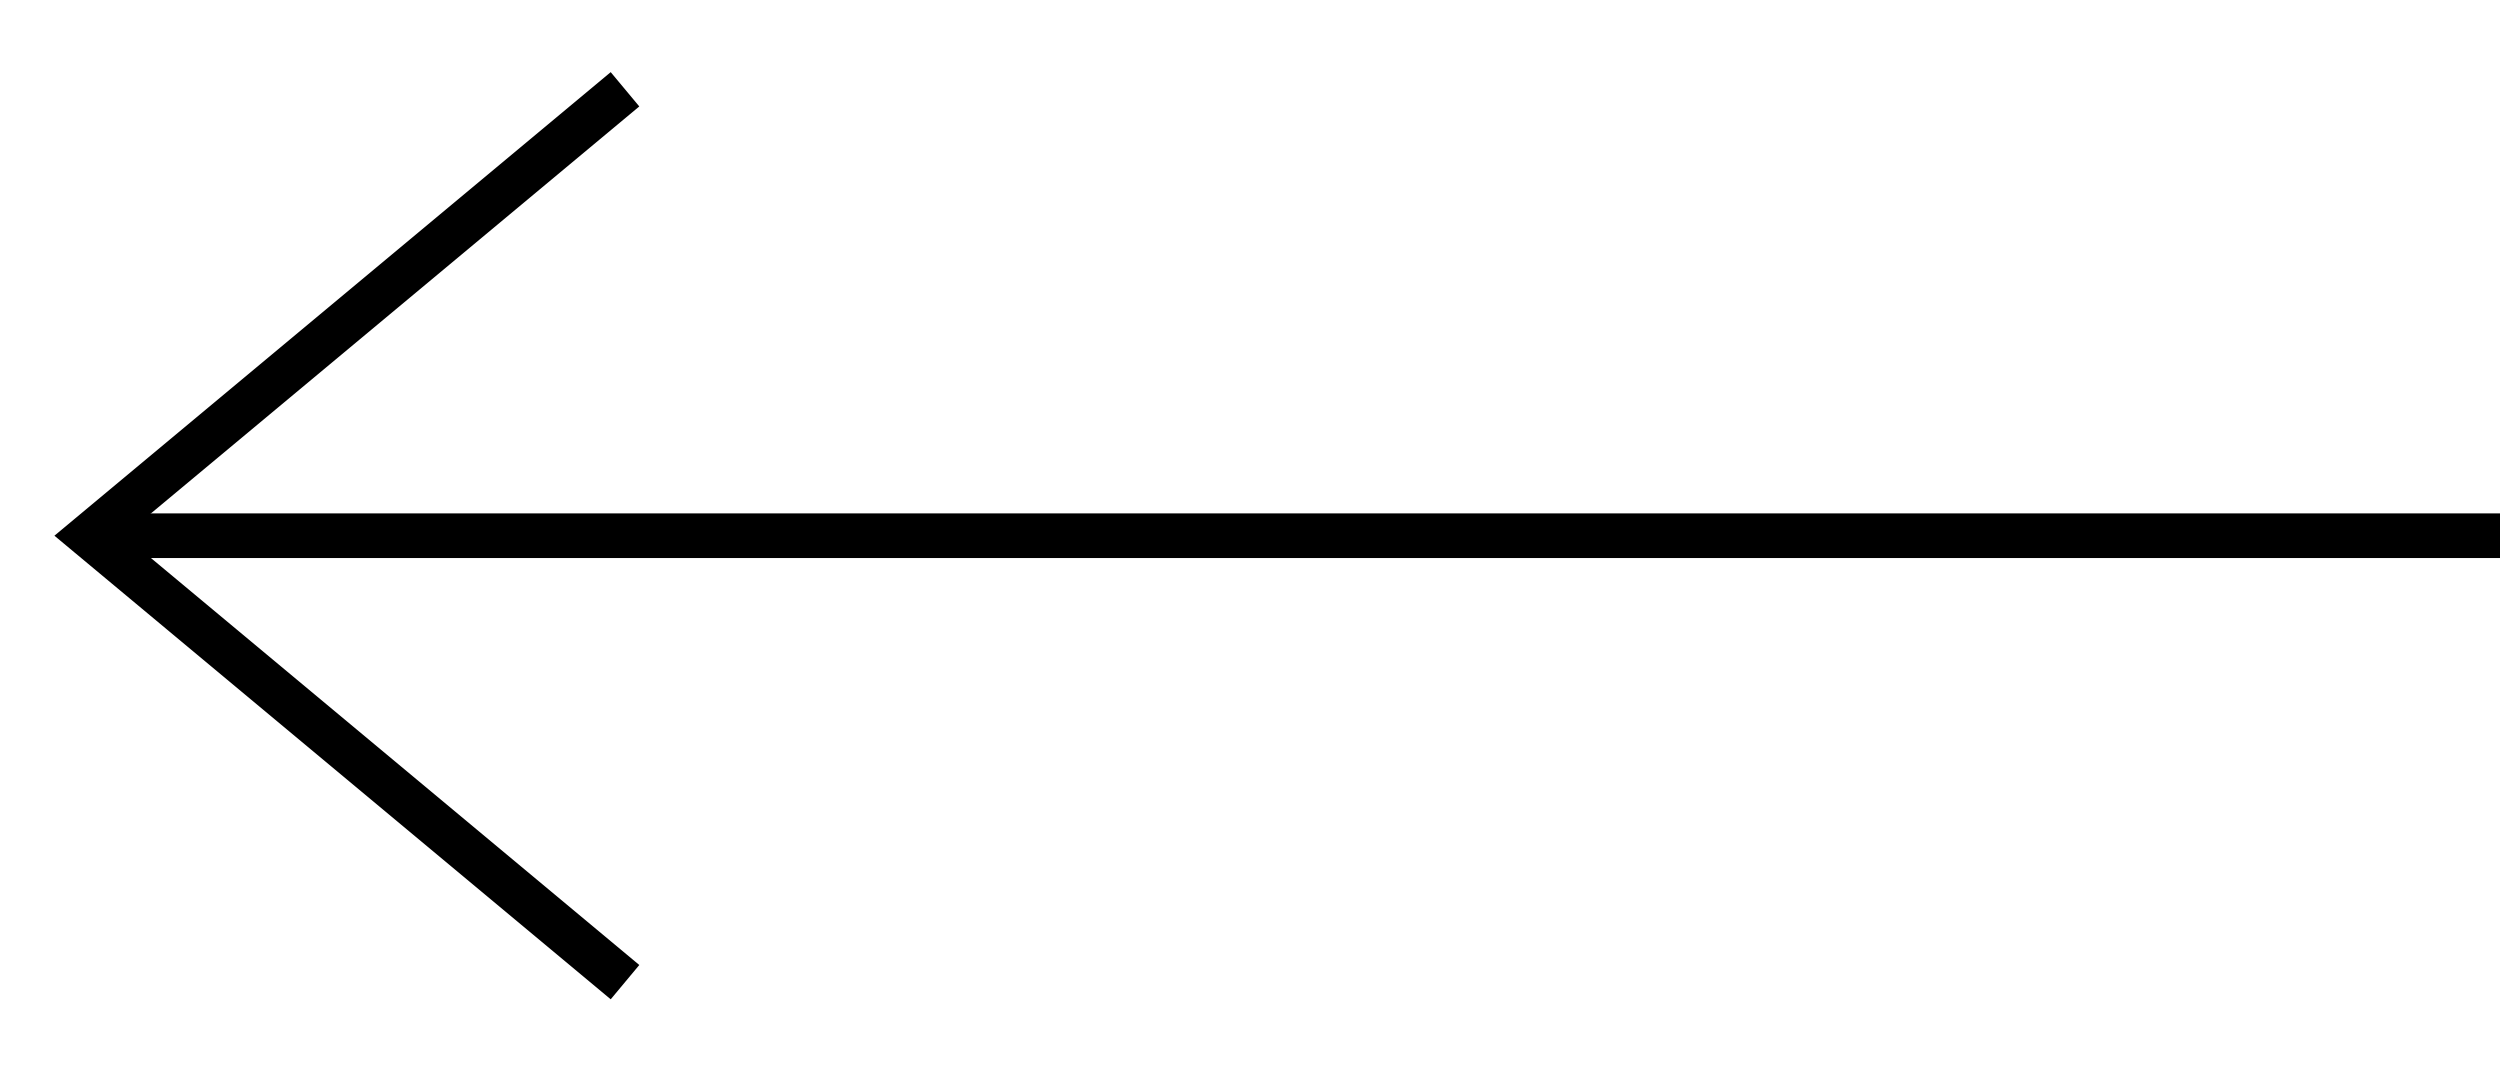
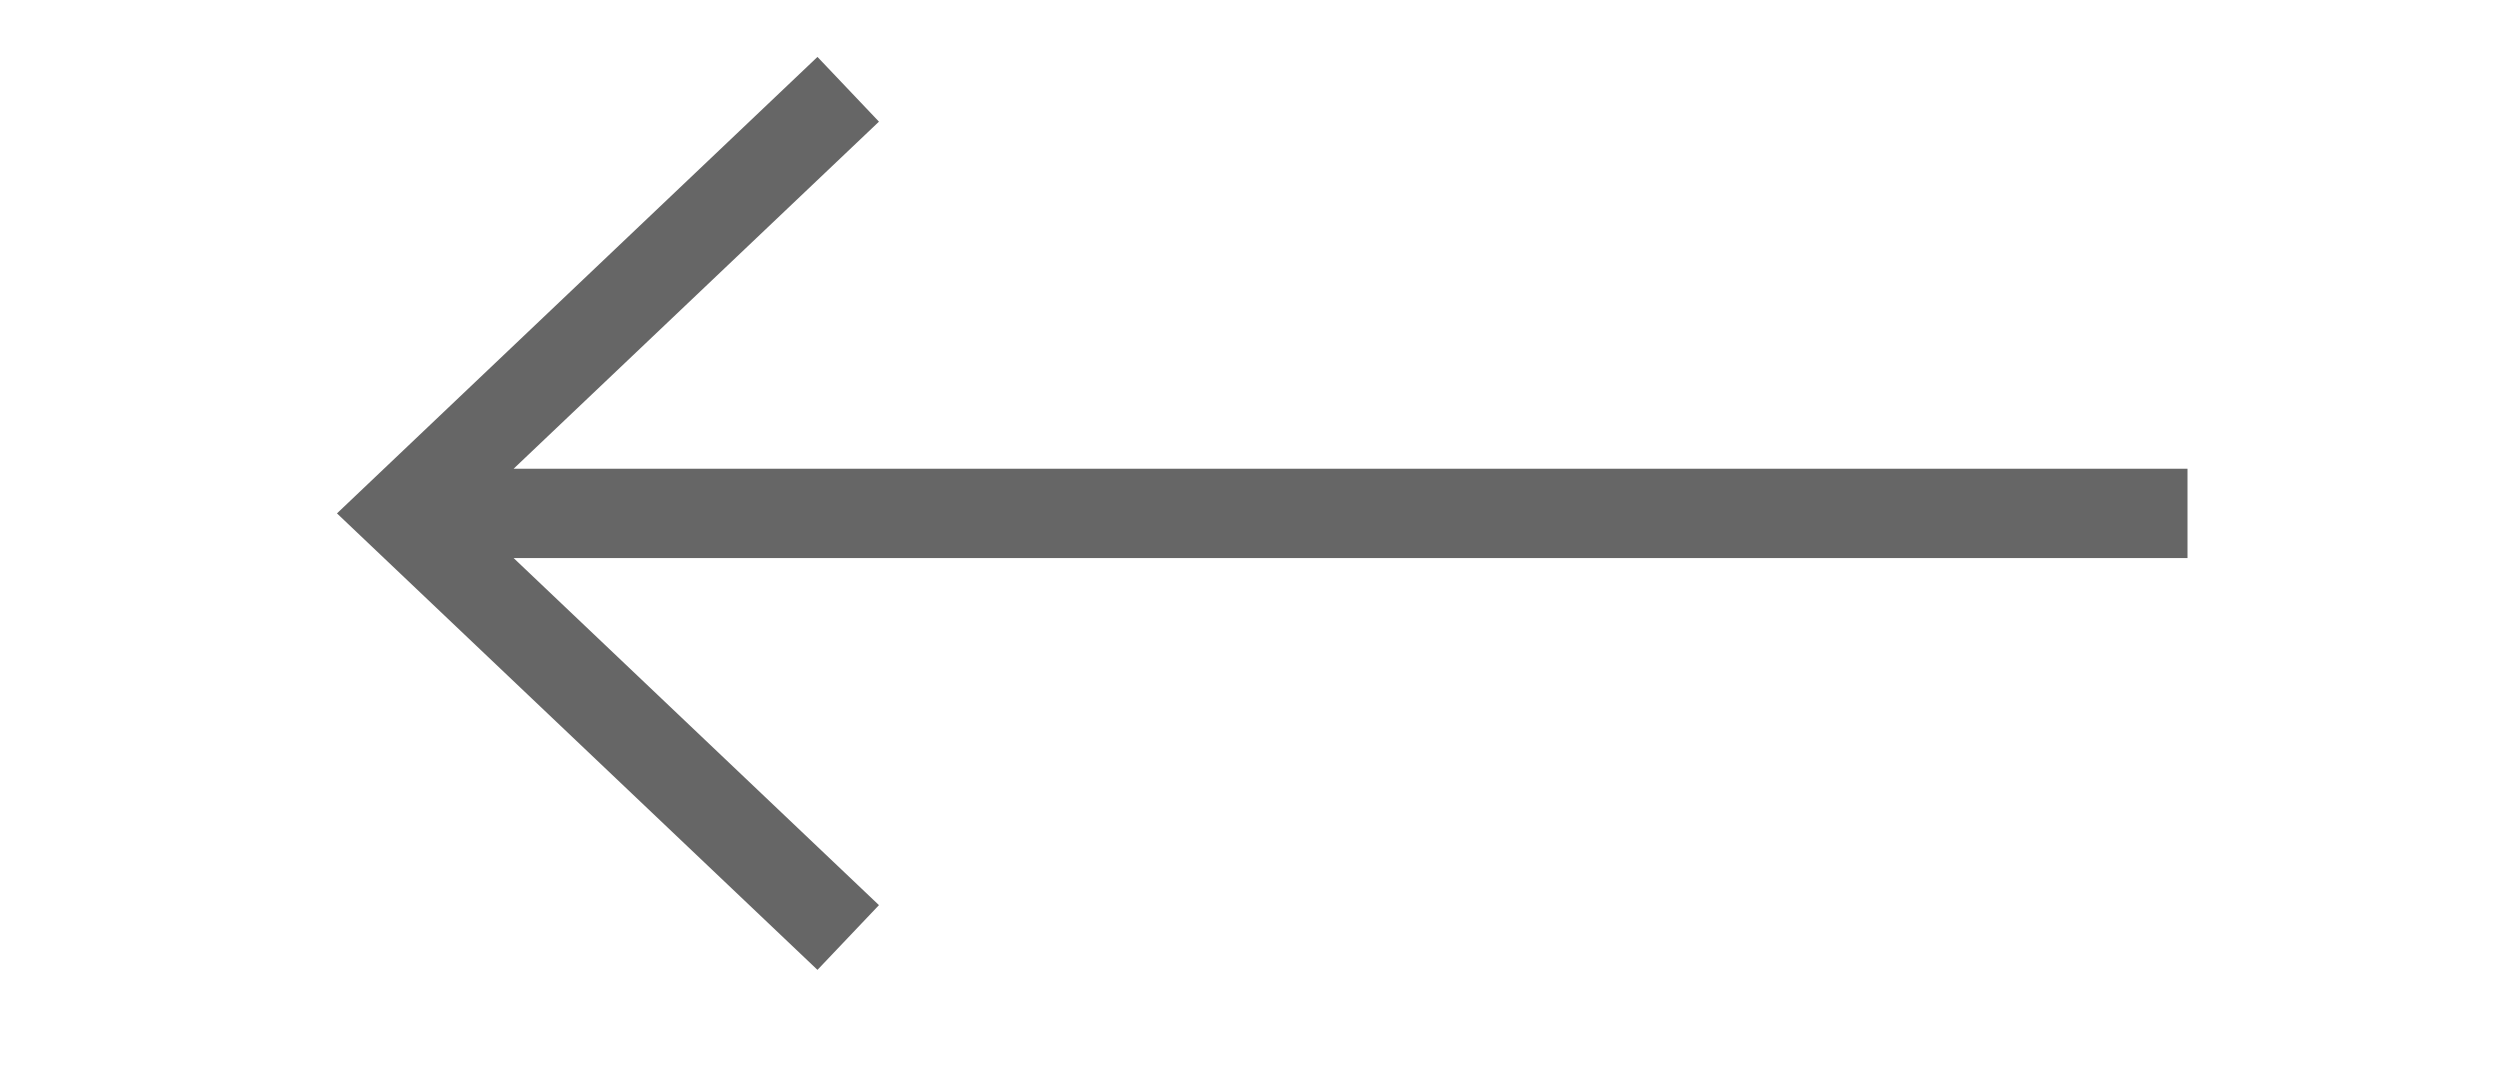
- <svg xmlns="http://www.w3.org/2000/svg" width="56" height="24" viewBox="0 0 56 24" fill="none" stroke="currentColor" stroke-width="1">
-   <line x1="56" y1="12" x2="2" y2="12" />
-   <polyline points="14,2 2,12 14,22" />
+ <svg xmlns="http://www.w3.org/2000/svg" height="24" viewBox="0 0 56 24" width="56">
+   <path d="m9 11.5h39m-9-9.5 10 9.5-10 9.5" fill="none" stroke="#666" stroke-width="2" transform="matrix(-1 0 0 -1 58 23)" />
</svg>
